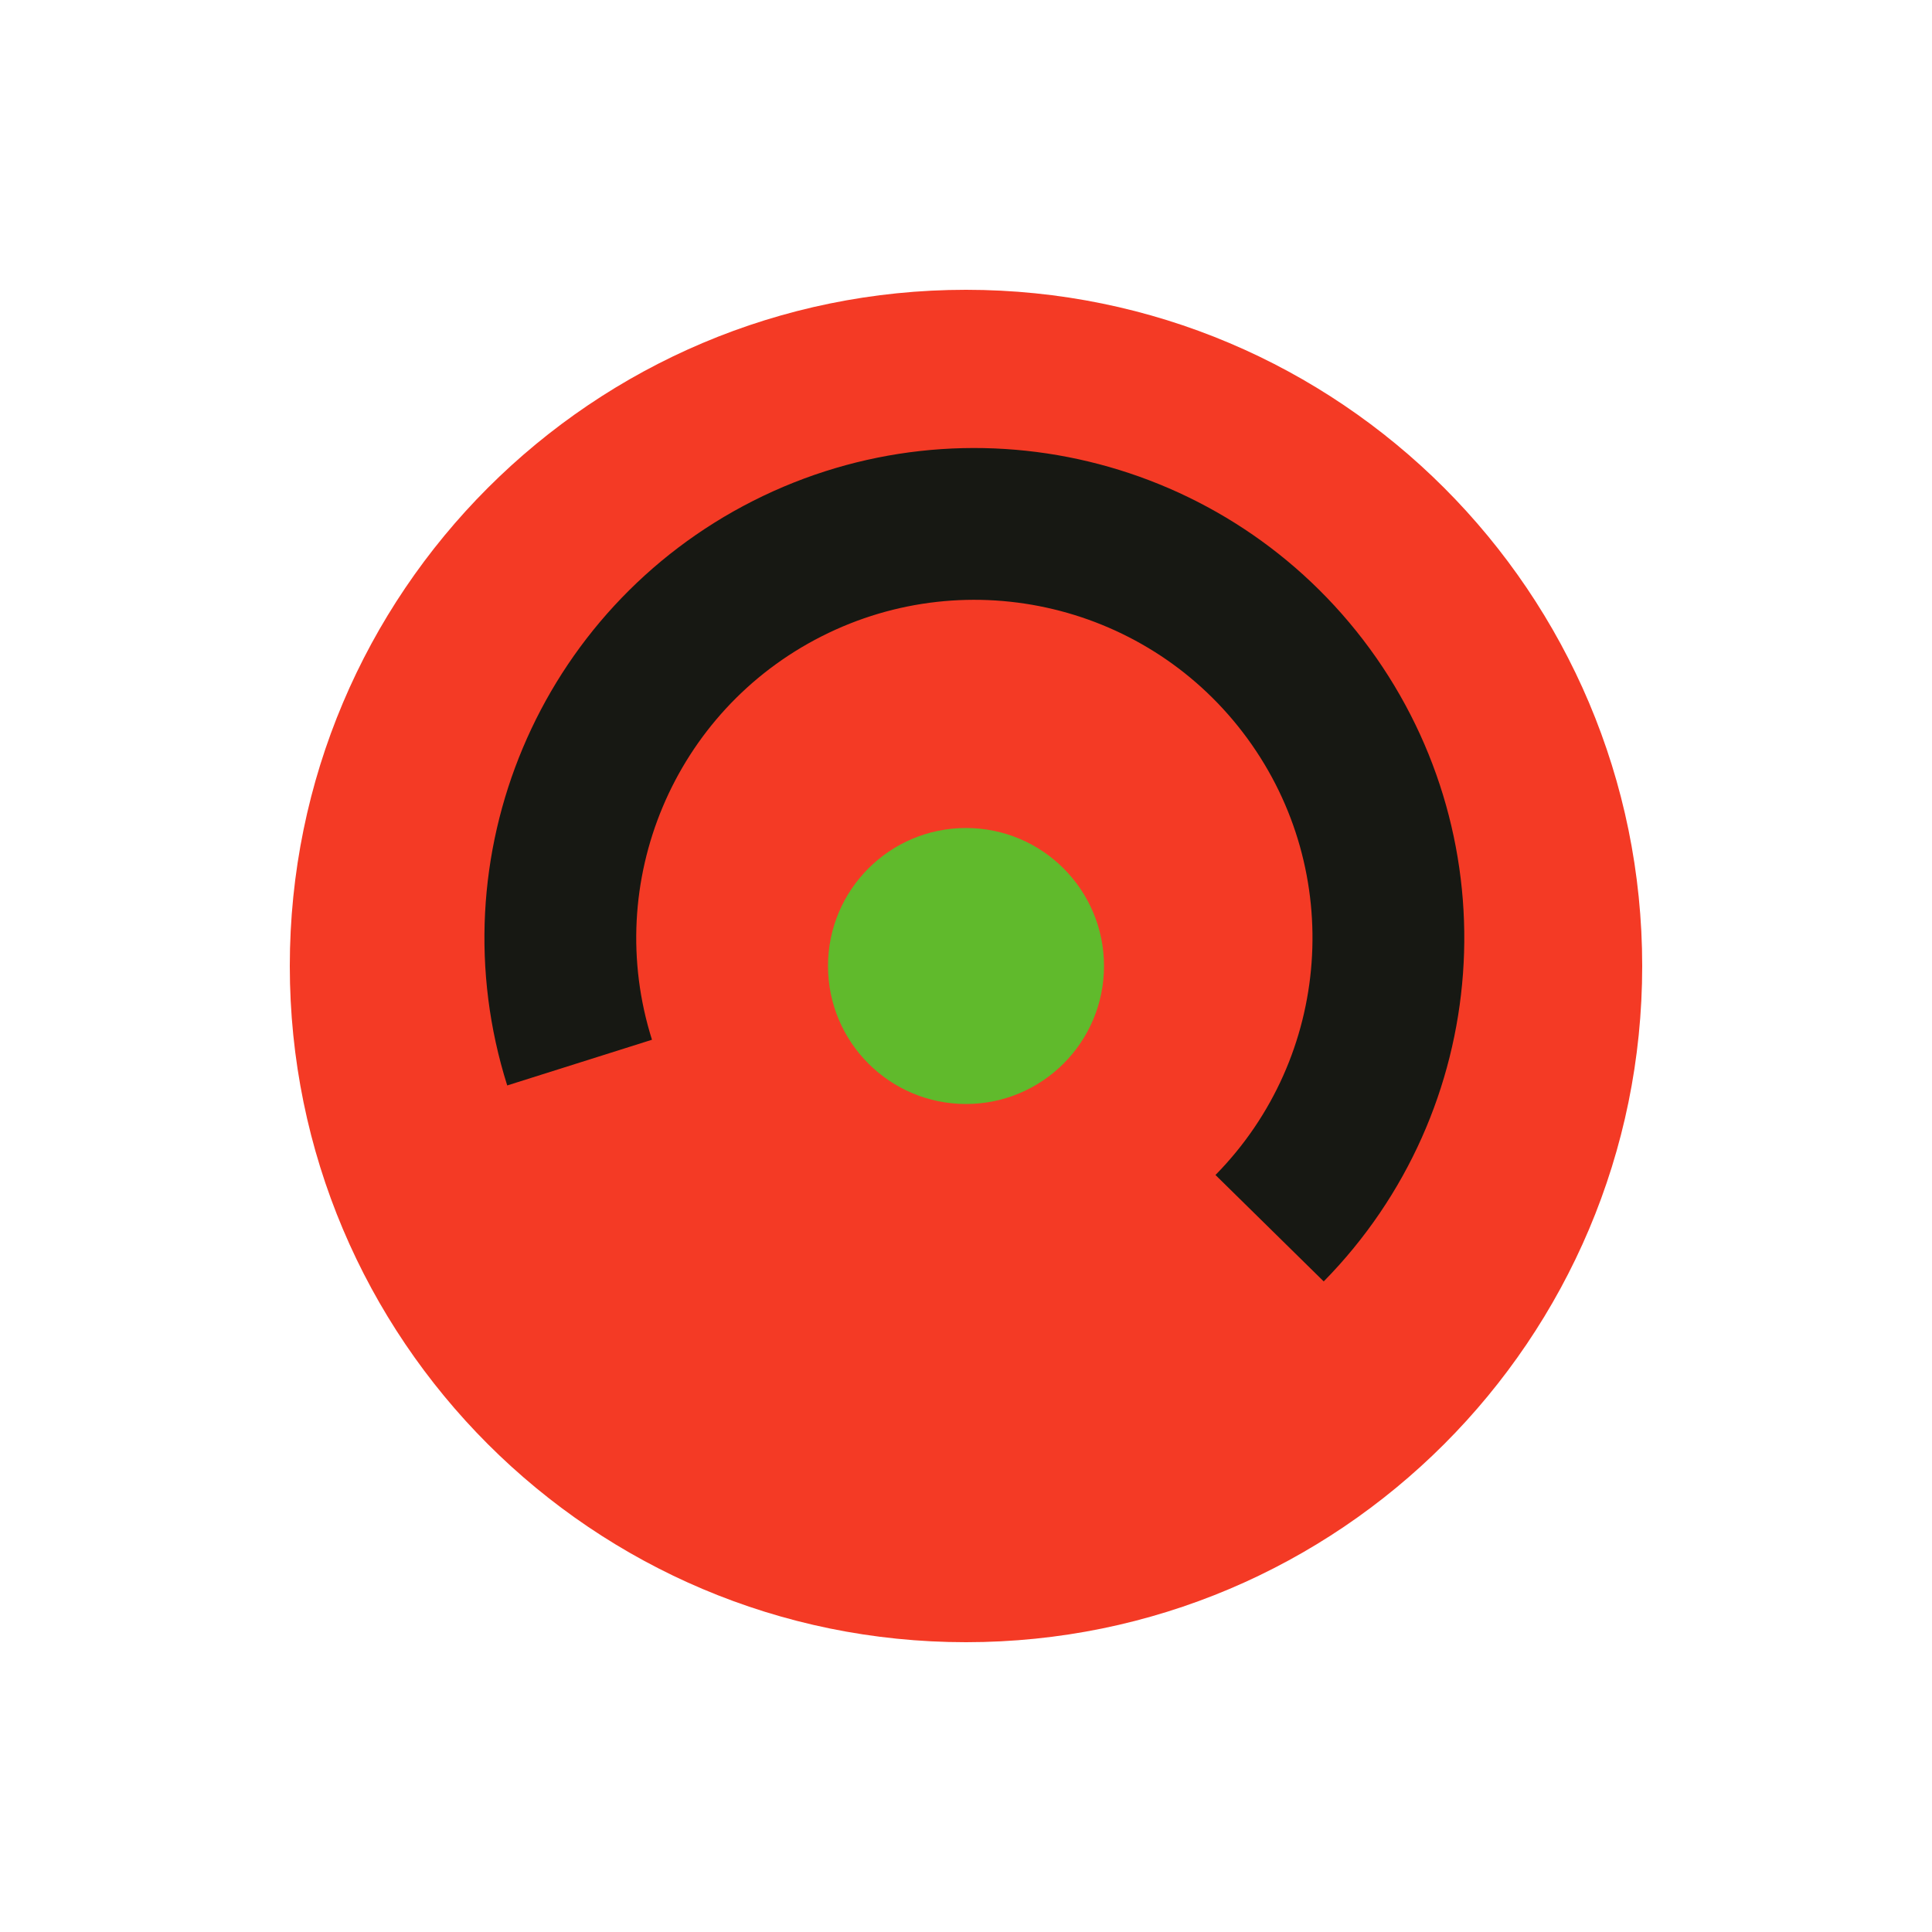
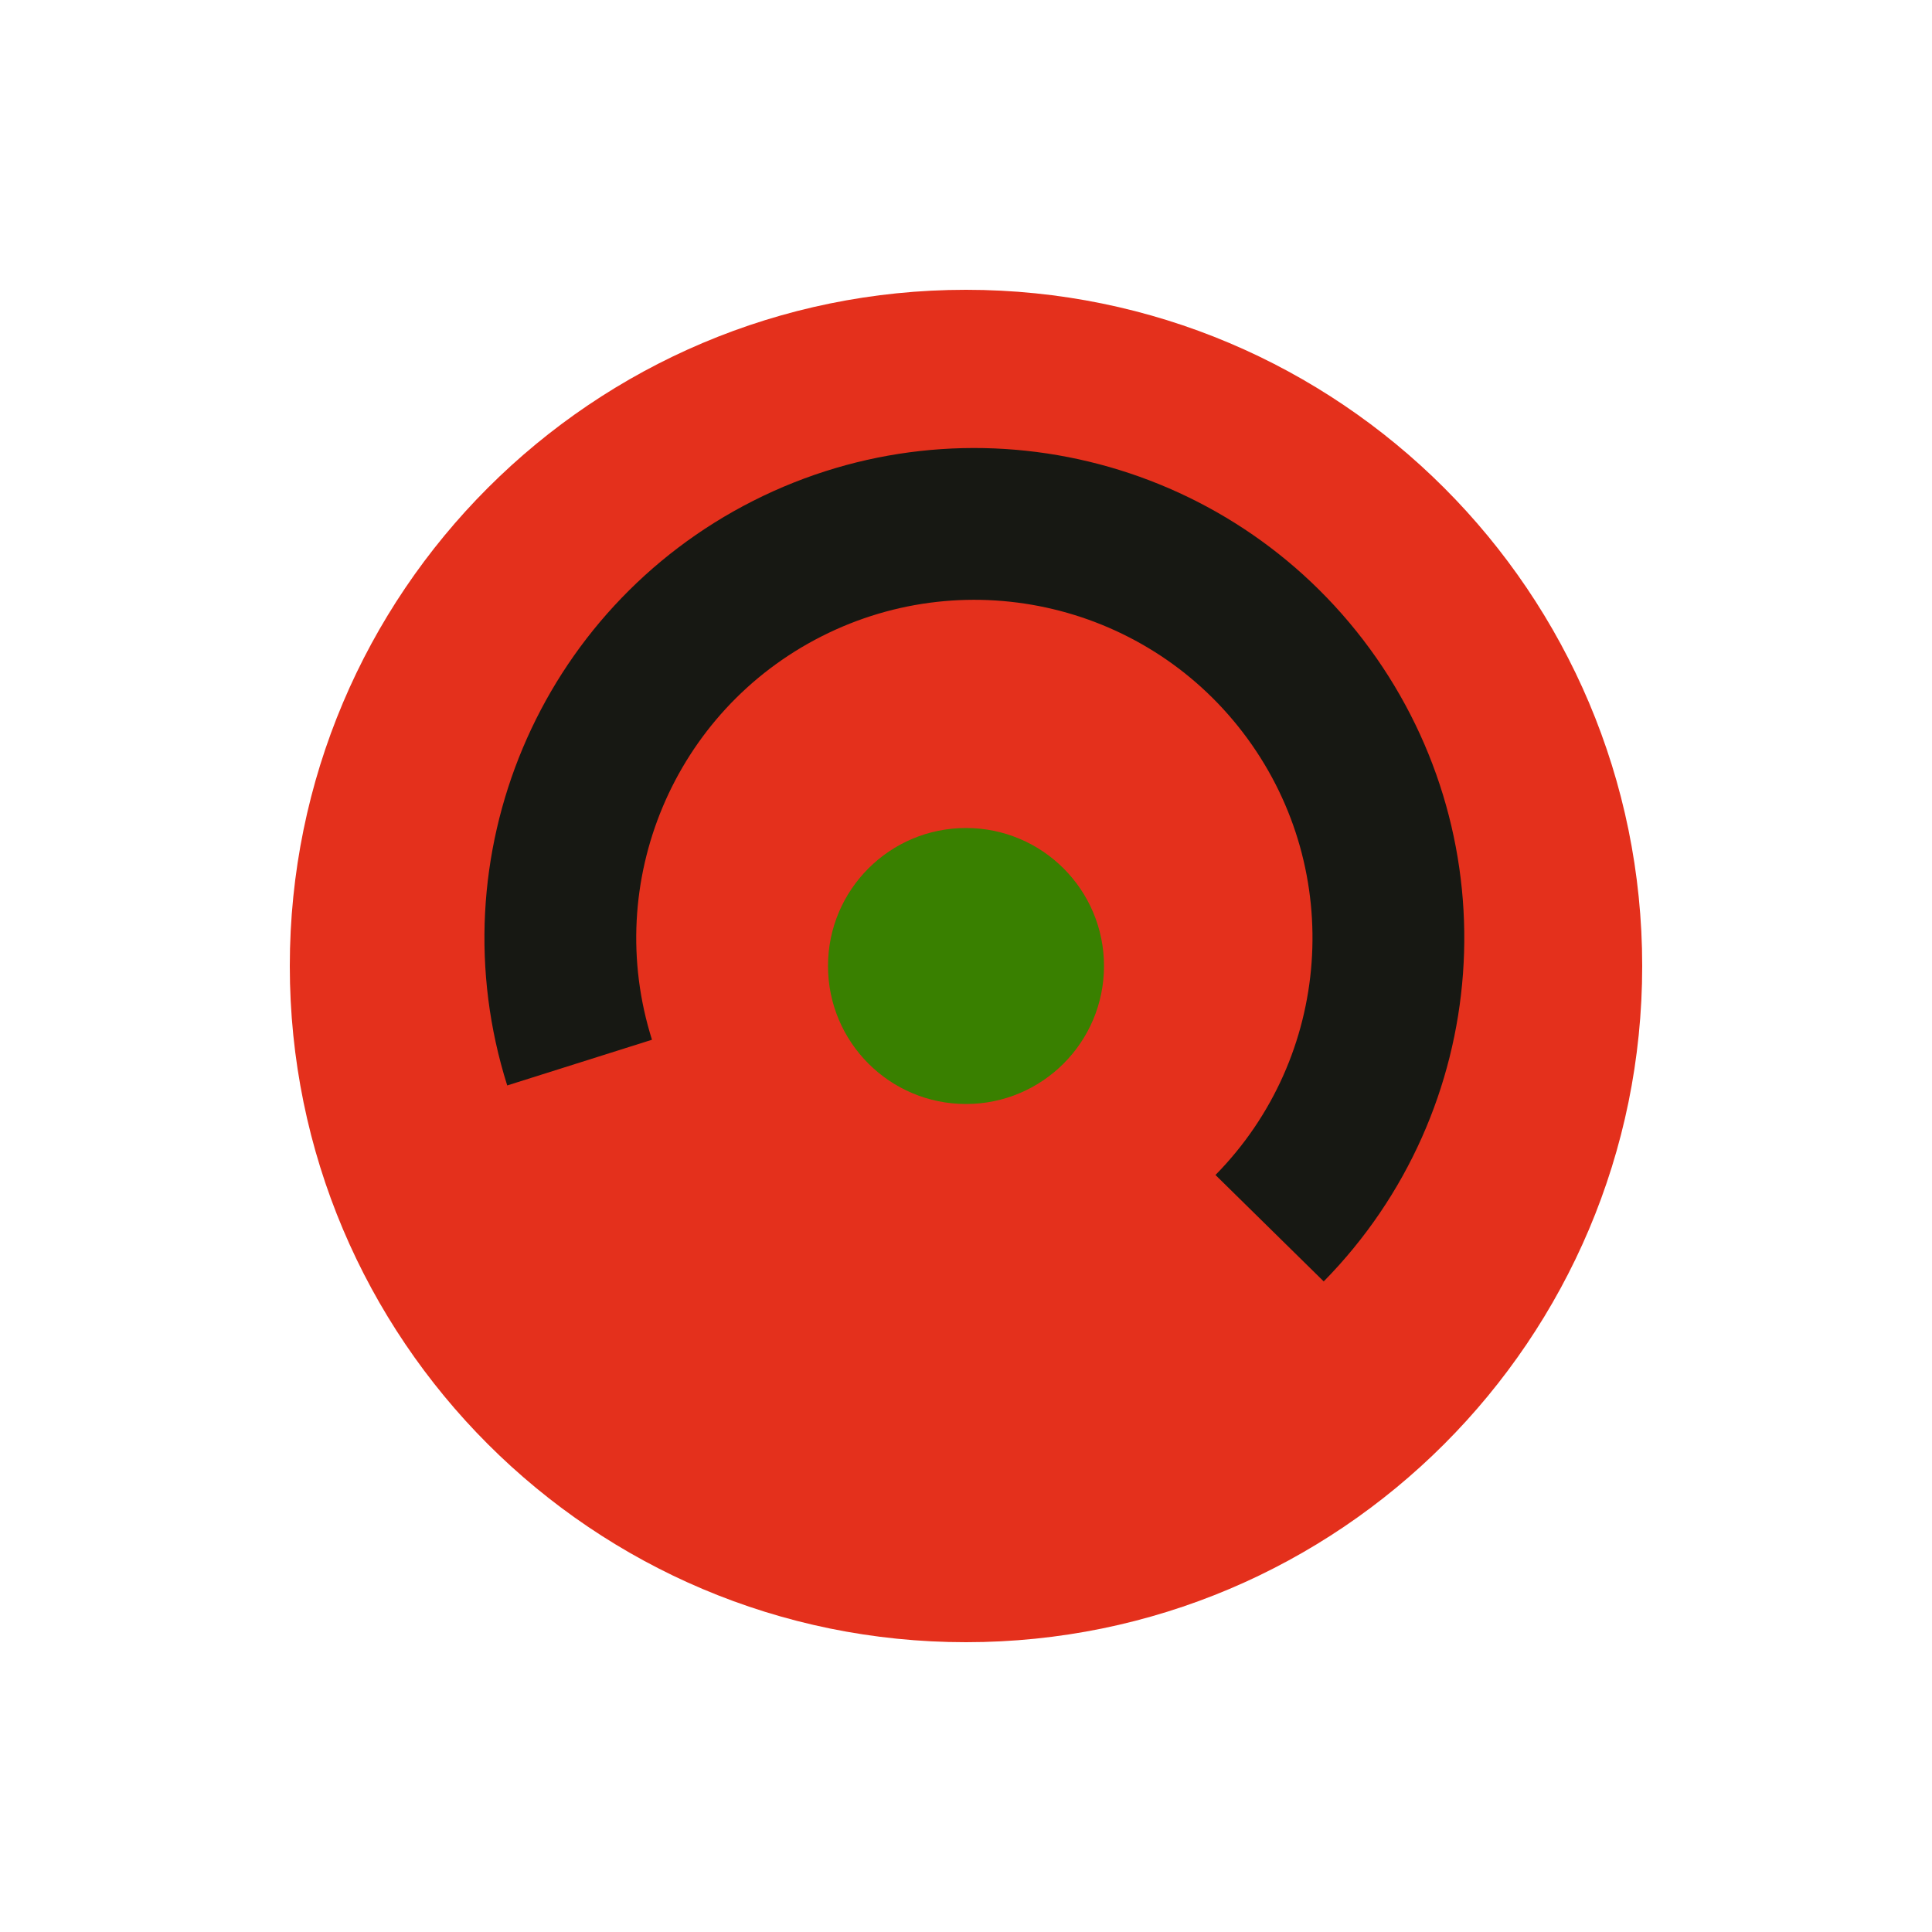
<svg xmlns="http://www.w3.org/2000/svg" viewBox="0 0 140 140" role="img" aria-label="The theory of unconscious thinking">
-   <circle cx="70" cy="70" r="49" fill="#f43a25" />
+   <circle cx="70" cy="70" r="49" fill="#e4301c" />
  <path d="M42 77A30 30 0 1 1 92 89" fill="none" stroke="#171813" stroke-width="11" />
-   <circle cx="70" cy="70" r="10" fill="#60ba2c" />
+   <circle cx="70" cy="70" r="10" fill="#398000" />
</svg>
